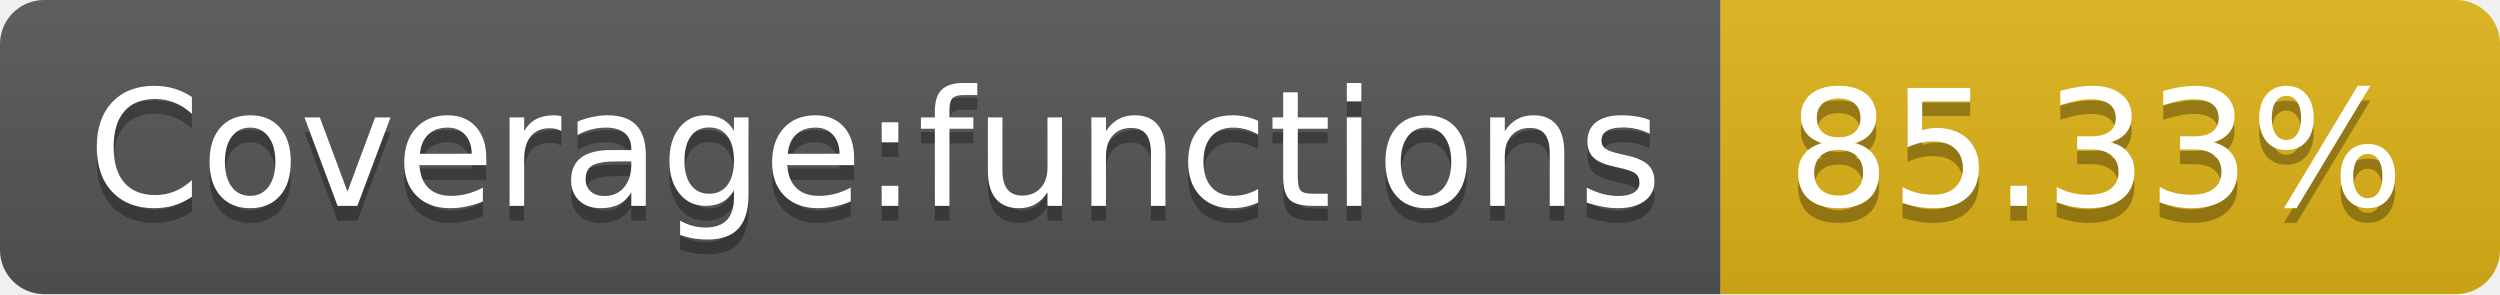
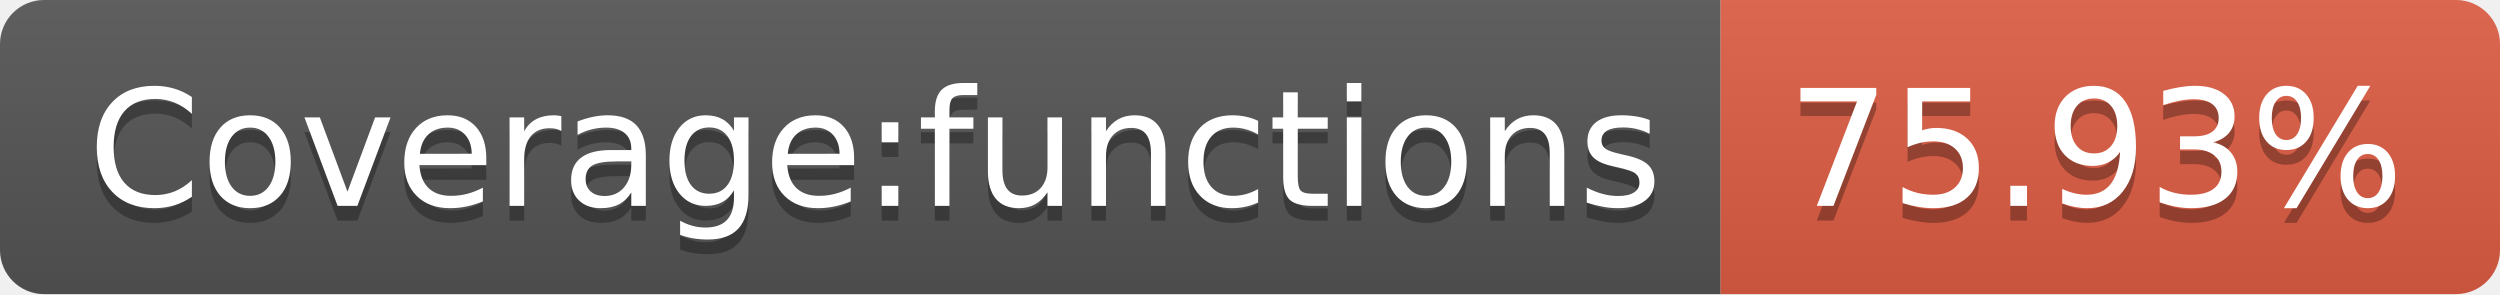
<svg xmlns="http://www.w3.org/2000/svg" width="170" height="20">
  <linearGradient id="s" x2="0" y2="100%">
    <stop offset="0" stop-color="#bbb" stop-opacity=".1" />
    <stop offset="1" stop-opacity=".1" />
  </linearGradient>
  <clipPath id="r">
    <rect width="170" height="20" rx="3" fill="#fff" />
  </clipPath>
  <g clip-path="url(#r)">
    <rect width="117" height="20" fill="#555" />
-     <rect x="117" width="53" height="20" fill="#dfb317" />
+     <rect x="117" width="53" height="20" fill="#e05d44" />
    <rect width="170" height="20" fill="url(#s)" />
  </g>
  <g fill="#fff" text-anchor="middle" font-family="DejaVu Sans,Verdana,Geneva,sans-serif" font-size="110">
    <text x="595" y="150" fill="#010101" fill-opacity=".3" transform="scale(.1)" textLength="1070">Coverage:functions</text>
    <text x="595" y="140" transform="scale(.1)" textLength="1070">Coverage:functions</text>
-     <text x="1425" y="150" fill="#010101" fill-opacity=".3" transform="scale(.1)" textLength="430">85.33%</text>
-     <text x="1425" y="140" transform="scale(.1)" textLength="430">85.33%</text>
+     <text x="1425" y="150" fill="#010101" fill-opacity=".3" transform="scale(.1)" textLength="430">75.93%</text>
+     <text x="1425" y="140" transform="scale(.1)" textLength="430">75.93%</text>
  </g>
</svg>
